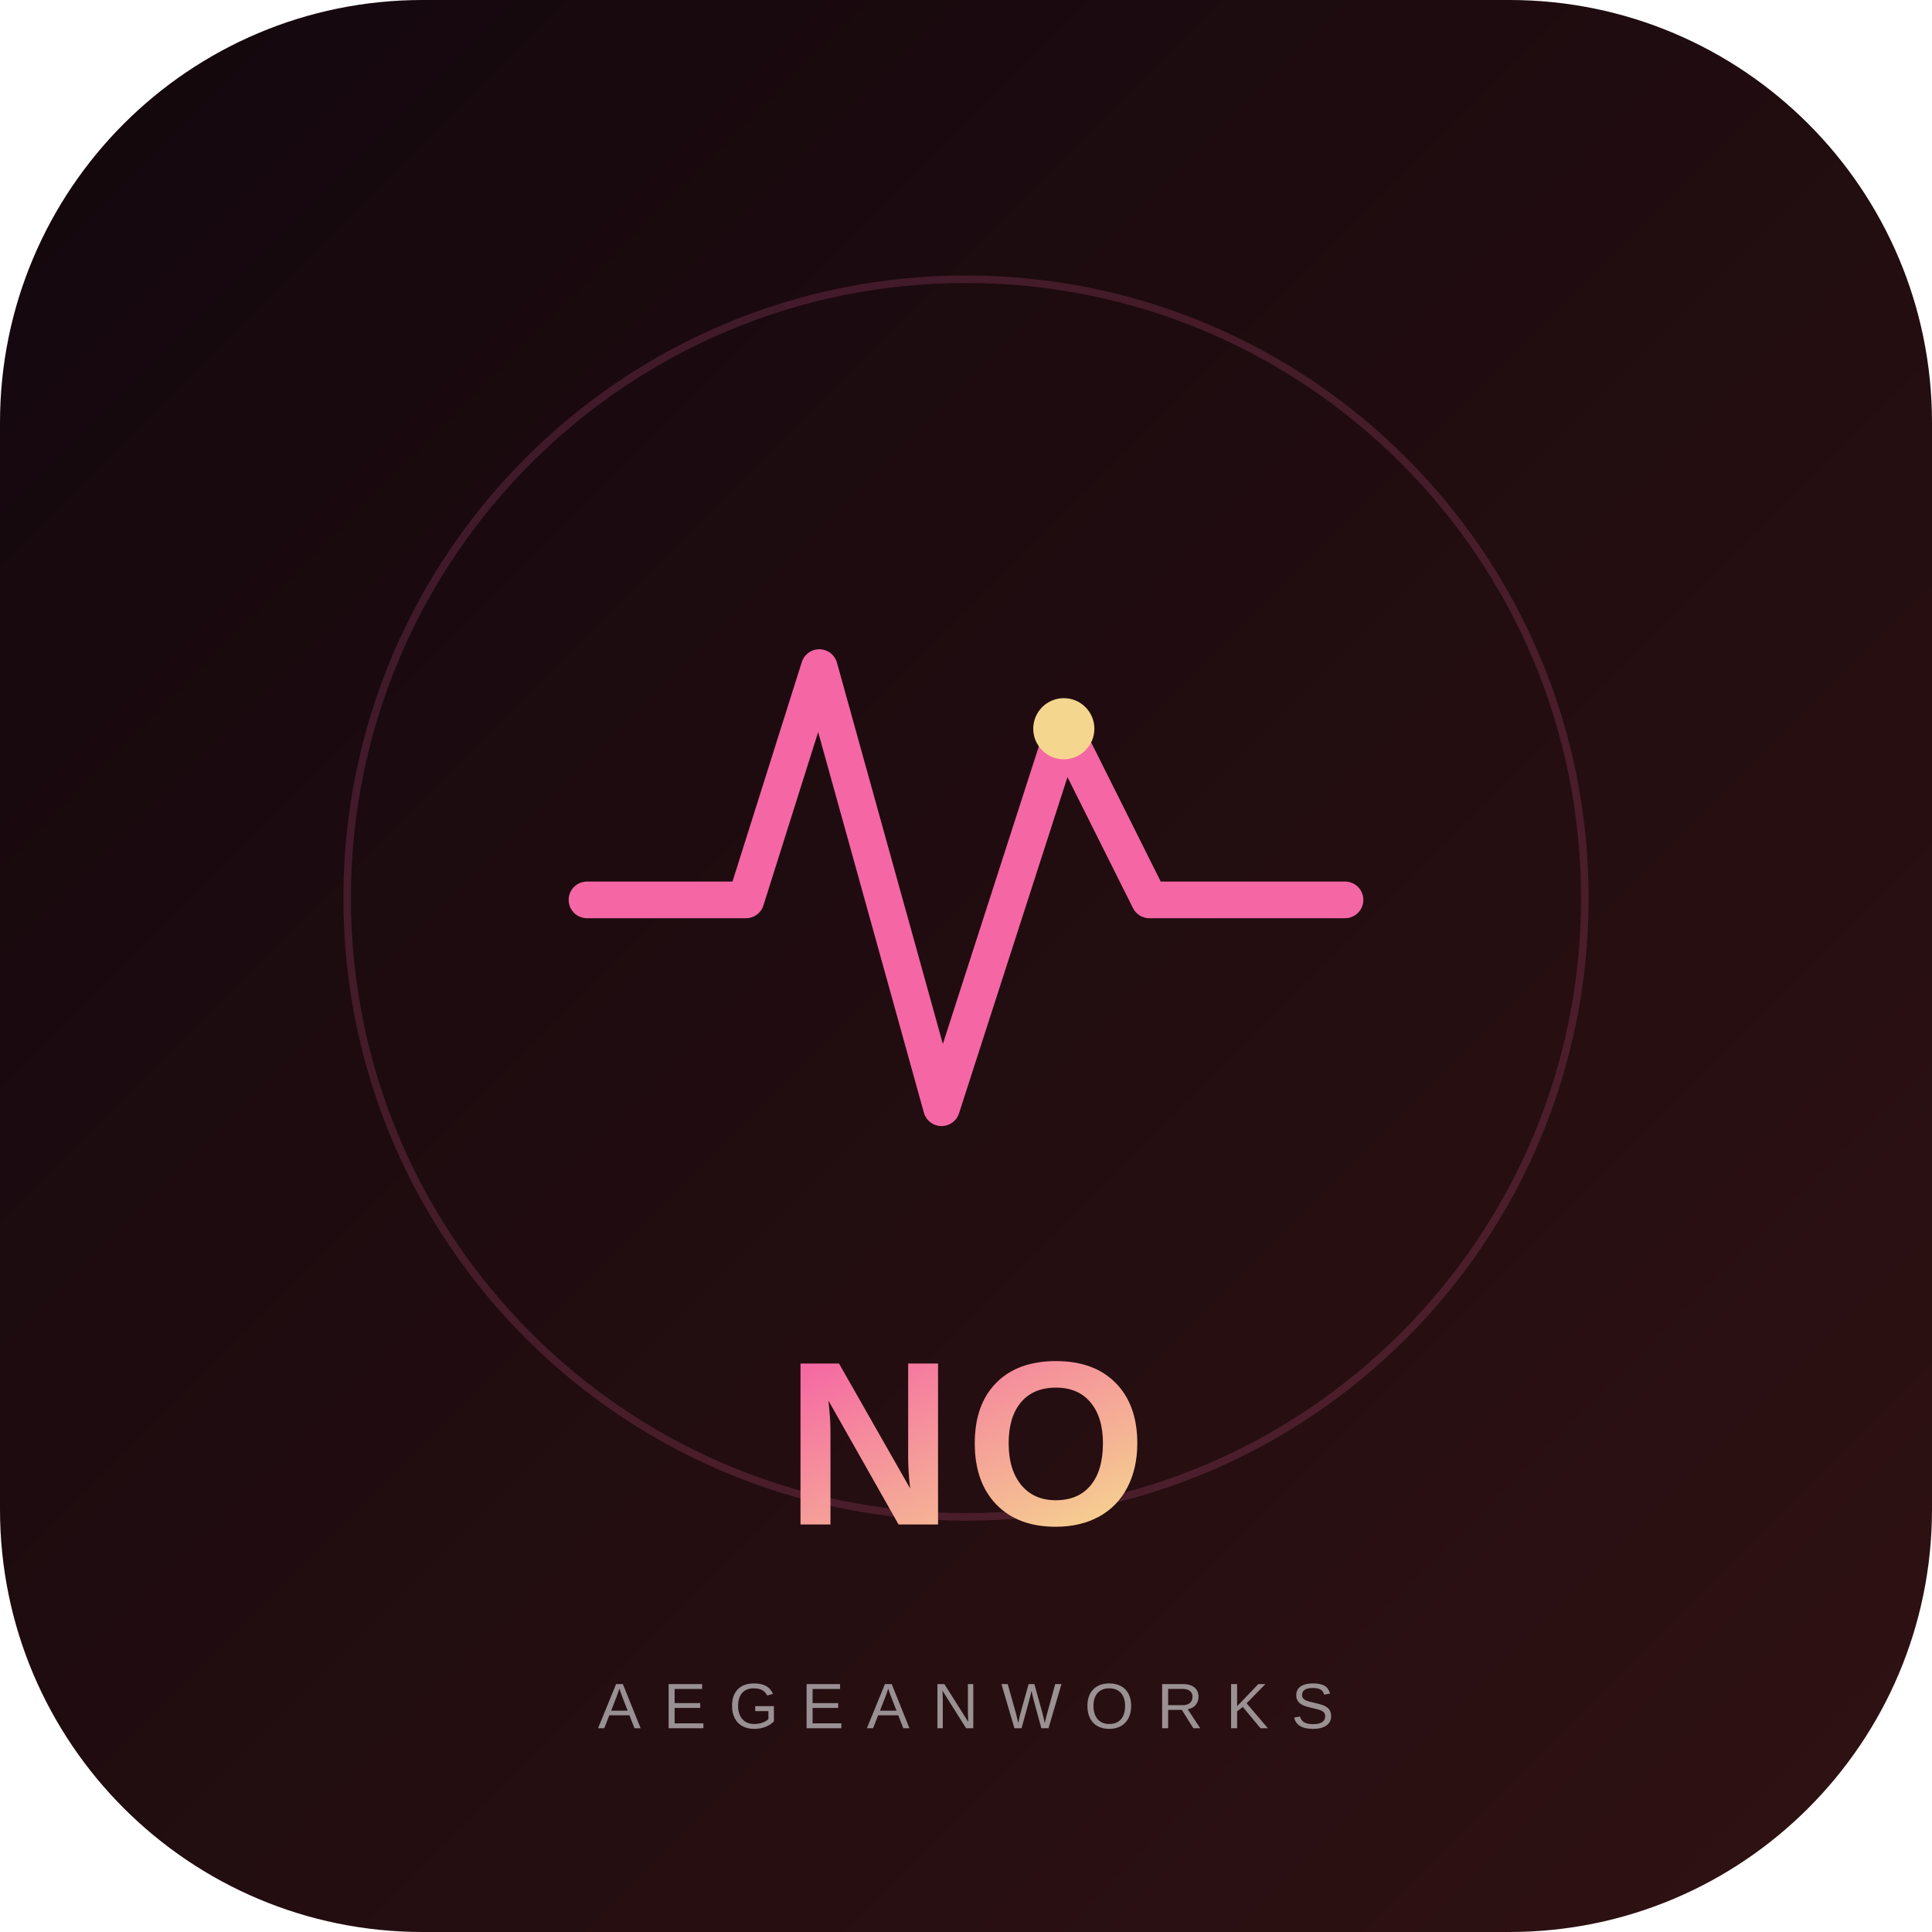
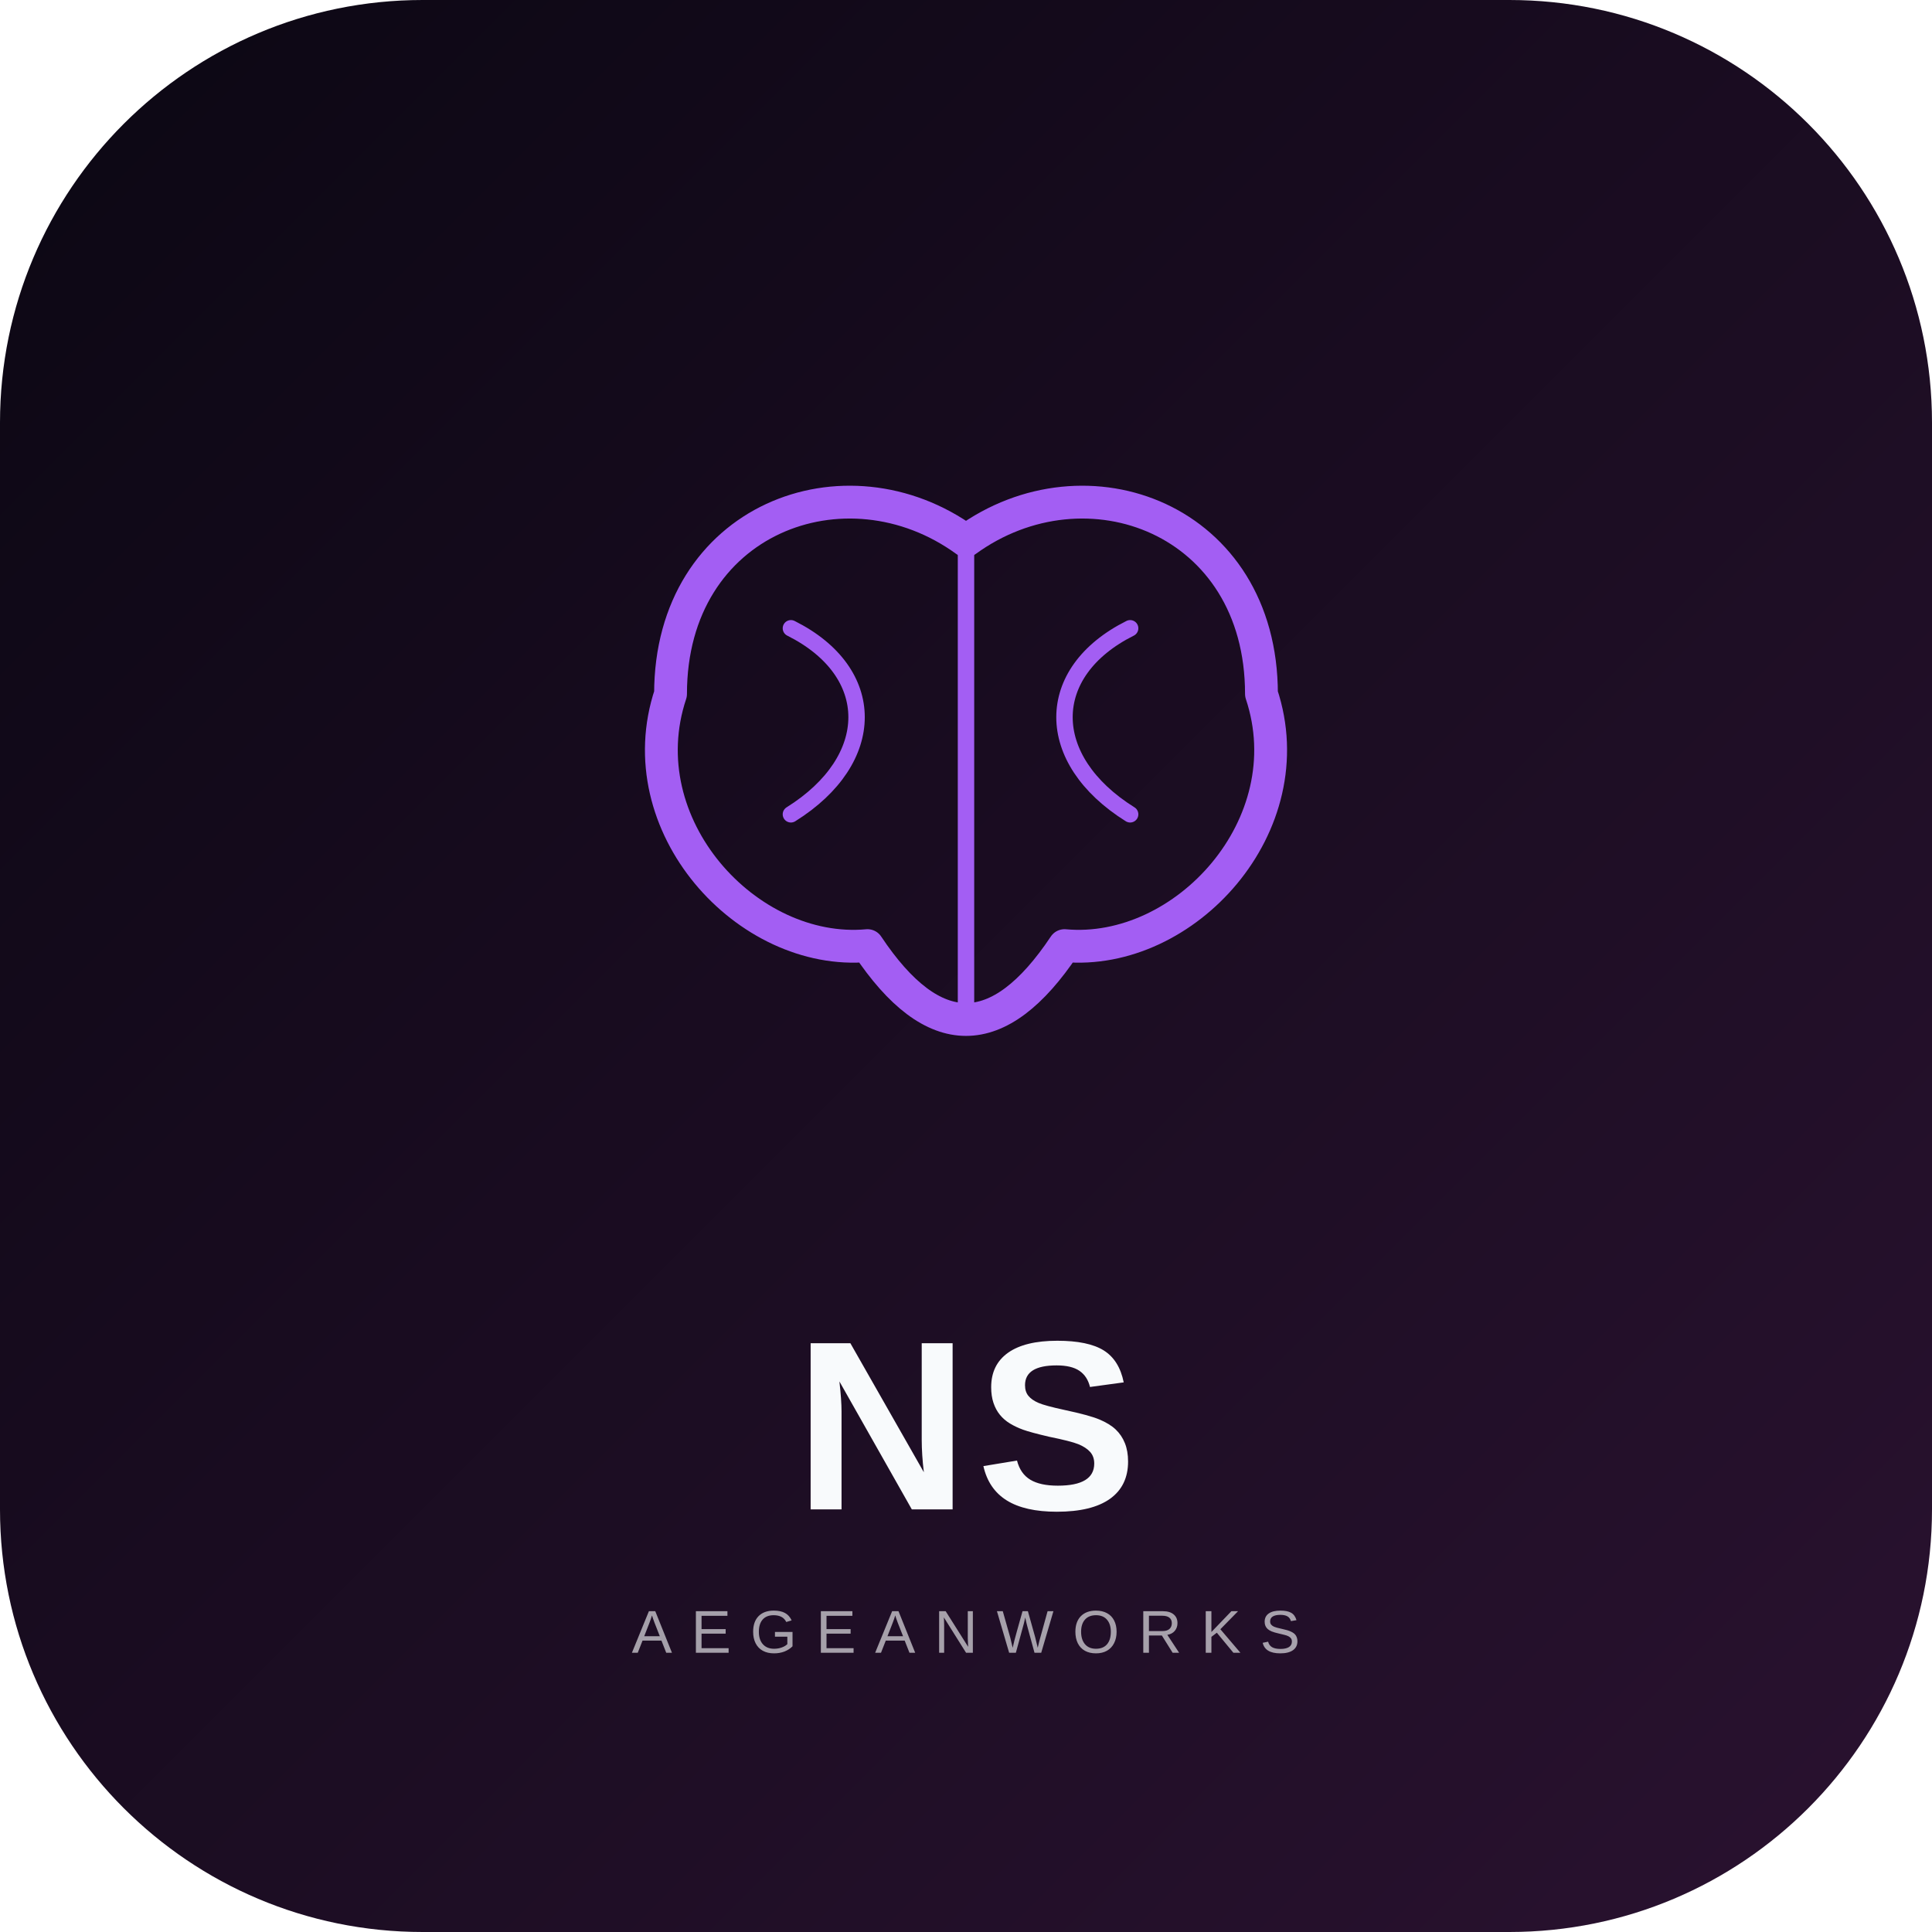
- <svg xmlns="http://www.w3.org/2000/svg" width="512" height="512" viewBox="0 0 512 512" role="img" aria-labelledby="title desc" data-motif="pulse" data-layout="left">
+ <svg xmlns="http://www.w3.org/2000/svg" width="512" height="512" viewBox="0 0 512 512" role="img" aria-labelledby="title desc" data-motif="brain" data-layout="editorial">
  <defs>
    <linearGradient id="bg" x1="0" y1="0" x2="1" y2="1">
-       <stop offset="0" stop-color="#12070d" />
-       <stop offset="1" stop-color="#301213" />
-     </linearGradient>
-     <linearGradient id="mark" x1="0" y1="0" x2="1" y2="1">
-       <stop offset="0" stop-color="#f566a4" />
-       <stop offset="1" stop-color="#f5d68e" />
+       <stop offset="0" stop-color="#0b0713" />
+       <stop offset="1" stop-color="#2a1230" />
    </linearGradient>
  </defs>
  <rect width="512" height="512" rx="112" fill="url(#bg)" />
-   <circle cx="256" cy="238" r="164" fill="none" stroke="#f566a4" stroke-opacity="0.18" stroke-width="2" />
-   <g transform="translate(256 232) scale(1.62)" opacity="1.0">
-     <path d="M-62 4H-36L-24 -34L-4 38L16 -24L30 4H62" fill="none" stroke="#f566a4" stroke-width="6" stroke-linecap="round" stroke-linejoin="round" />
-     <circle cx="16" cy="-24" r="5" fill="#f5d68e" />
+   <g transform="translate(256 210) scale(1.45)" opacity="1.0">
+     <path d="M-54 -18C-54 -50 -22 -62 0 -46C22 -62 54 -50 54 -18C62 6 40 30 18 28C6 46 -6 46 -18 28C-40 30 -62 6 -54 -18Z" fill="none" stroke="#a35ef3" stroke-width="6" stroke-linecap="round" stroke-linejoin="round" />
+     <path d="M0 -46V40M-32 -30C-16 -22 -16 -6 -32 4M30 -30C14 -22 14 -6 30 4" fill="none" stroke="#a35ef3" stroke-width="3" stroke-linecap="round" stroke-linejoin="round" />
  </g>
-   <text x="256" y="404" text-anchor="middle" font-family="Segoe UI, Arial, sans-serif" font-size="62" font-weight="700" fill="url(#mark)" letter-spacing="3">NO</text>
-   <text x="256" y="458" text-anchor="middle" font-family="Segoe UI, Arial, sans-serif" font-size="17" letter-spacing="6" fill="#F8FAFC" fill-opacity="0.55">AEGEANWORKS</text>
+   <text x="256" y="400" text-anchor="middle" font-family="Segoe UI, Arial, sans-serif" font-size="64" font-weight="700" fill="#F8FAFC" letter-spacing="2">NS</text>
+   <text x="256" y="438" text-anchor="middle" font-family="Segoe UI, Arial, sans-serif" font-size="16" letter-spacing="5" fill="#F8FAFC" fill-opacity="0.62">AEGEANWORKS</text>
</svg>
